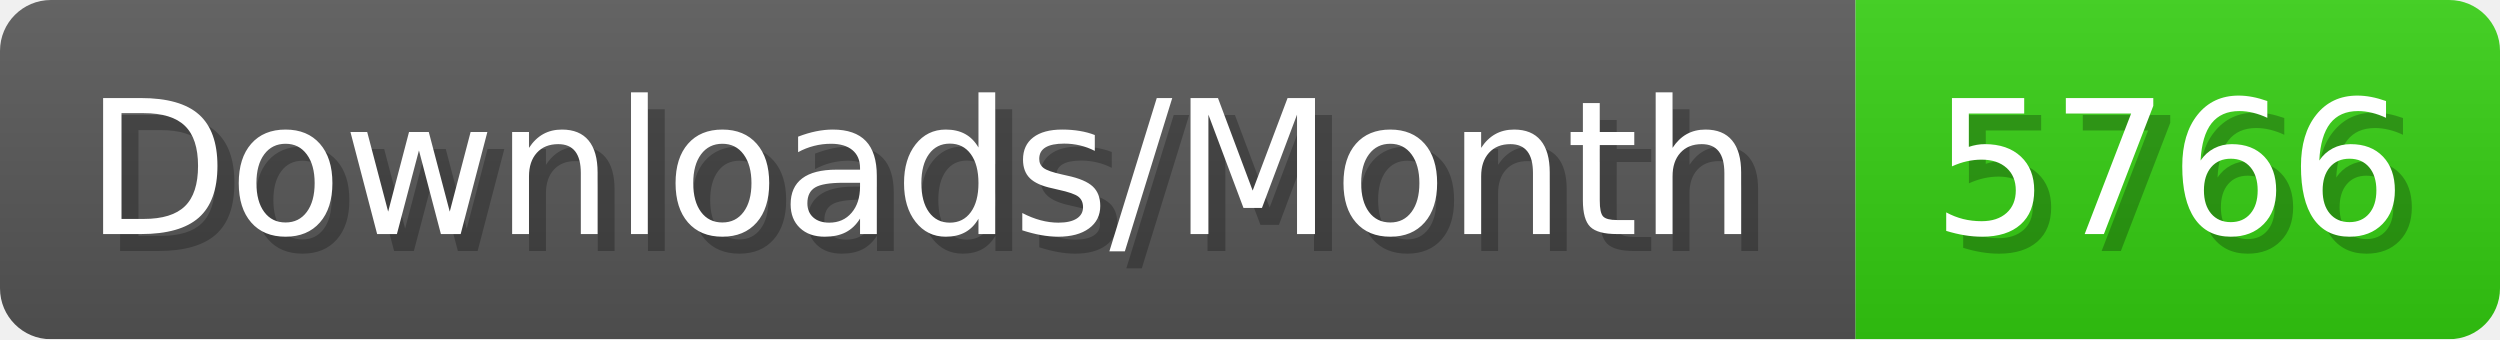
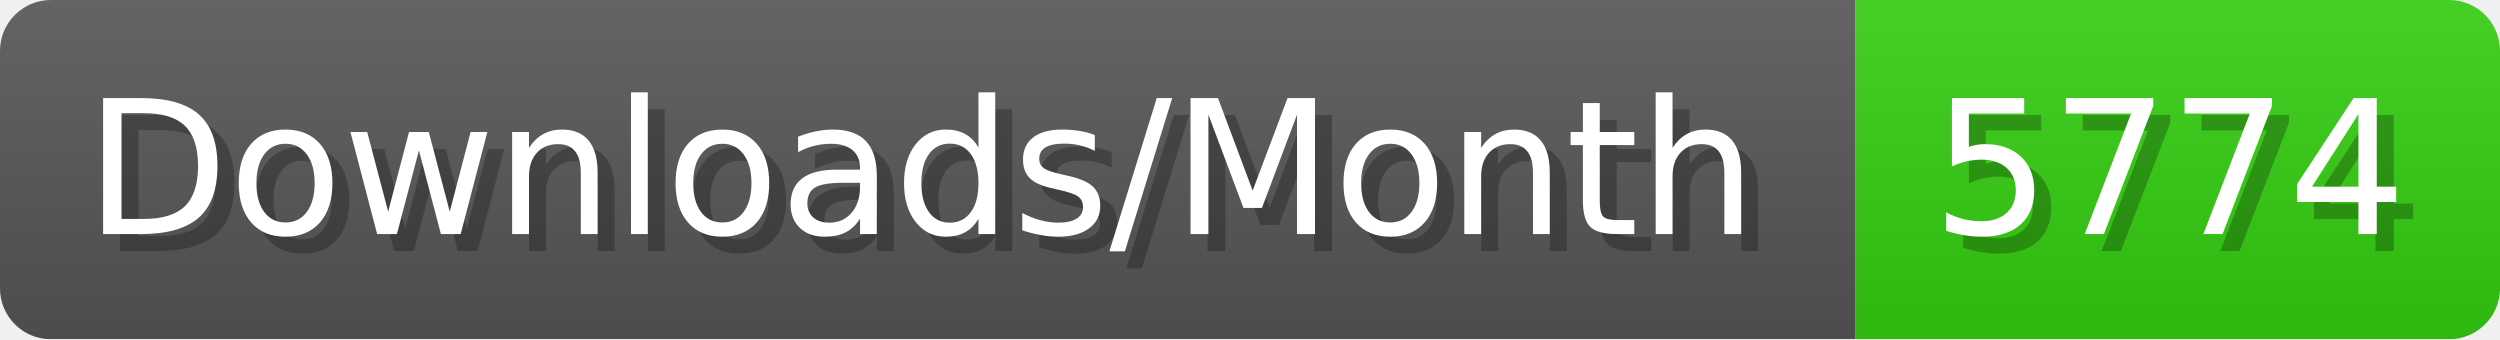
- <svg xmlns="http://www.w3.org/2000/svg" width="147.4" height="20" viewBox="0 0 1474 200" role="img" aria-label="Downloads/Month: 5766">
+ <svg xmlns="http://www.w3.org/2000/svg" width="147.4" height="20" viewBox="0 0 1474 200" role="img" aria-label="Downloads/Month: 5774">
  <linearGradient id="YlXUI" x2="0" y2="100%">
    <stop offset="0" stop-opacity=".1" stop-color="#EEE" />
    <stop offset="1" stop-opacity=".1" />
  </linearGradient>
  <mask id="JHhop">
    <rect width="1474" height="200" rx="30" fill="#FFF" />
  </mask>
  <g mask="url(#JHhop)">
    <rect width="1094" height="200" fill="#555" />
    <rect width="380" height="200" fill="#3C1" x="1094" />
    <rect width="1474" height="200" fill="url(#YlXUI)" />
  </g>
  <g aria-hidden="true" fill="#fff" text-anchor="start" font-family="Verdana,DejaVu Sans,sans-serif" font-size="110">
    <text x="60" y="148" textLength="994" fill="#000" opacity="0.25">Downloads/Month</text>
    <text x="50" y="138" textLength="994">Downloads/Month</text>
-     <text x="1149" y="148" textLength="280" fill="#000" opacity="0.25">5766</text>
-     <text x="1139" y="138" textLength="280">5766</text>
+     <text x="1149" y="148" textLength="280" fill="#000" opacity="0.25">5774</text>
+     <text x="1139" y="138" textLength="280">5774</text>
  </g>
</svg>
